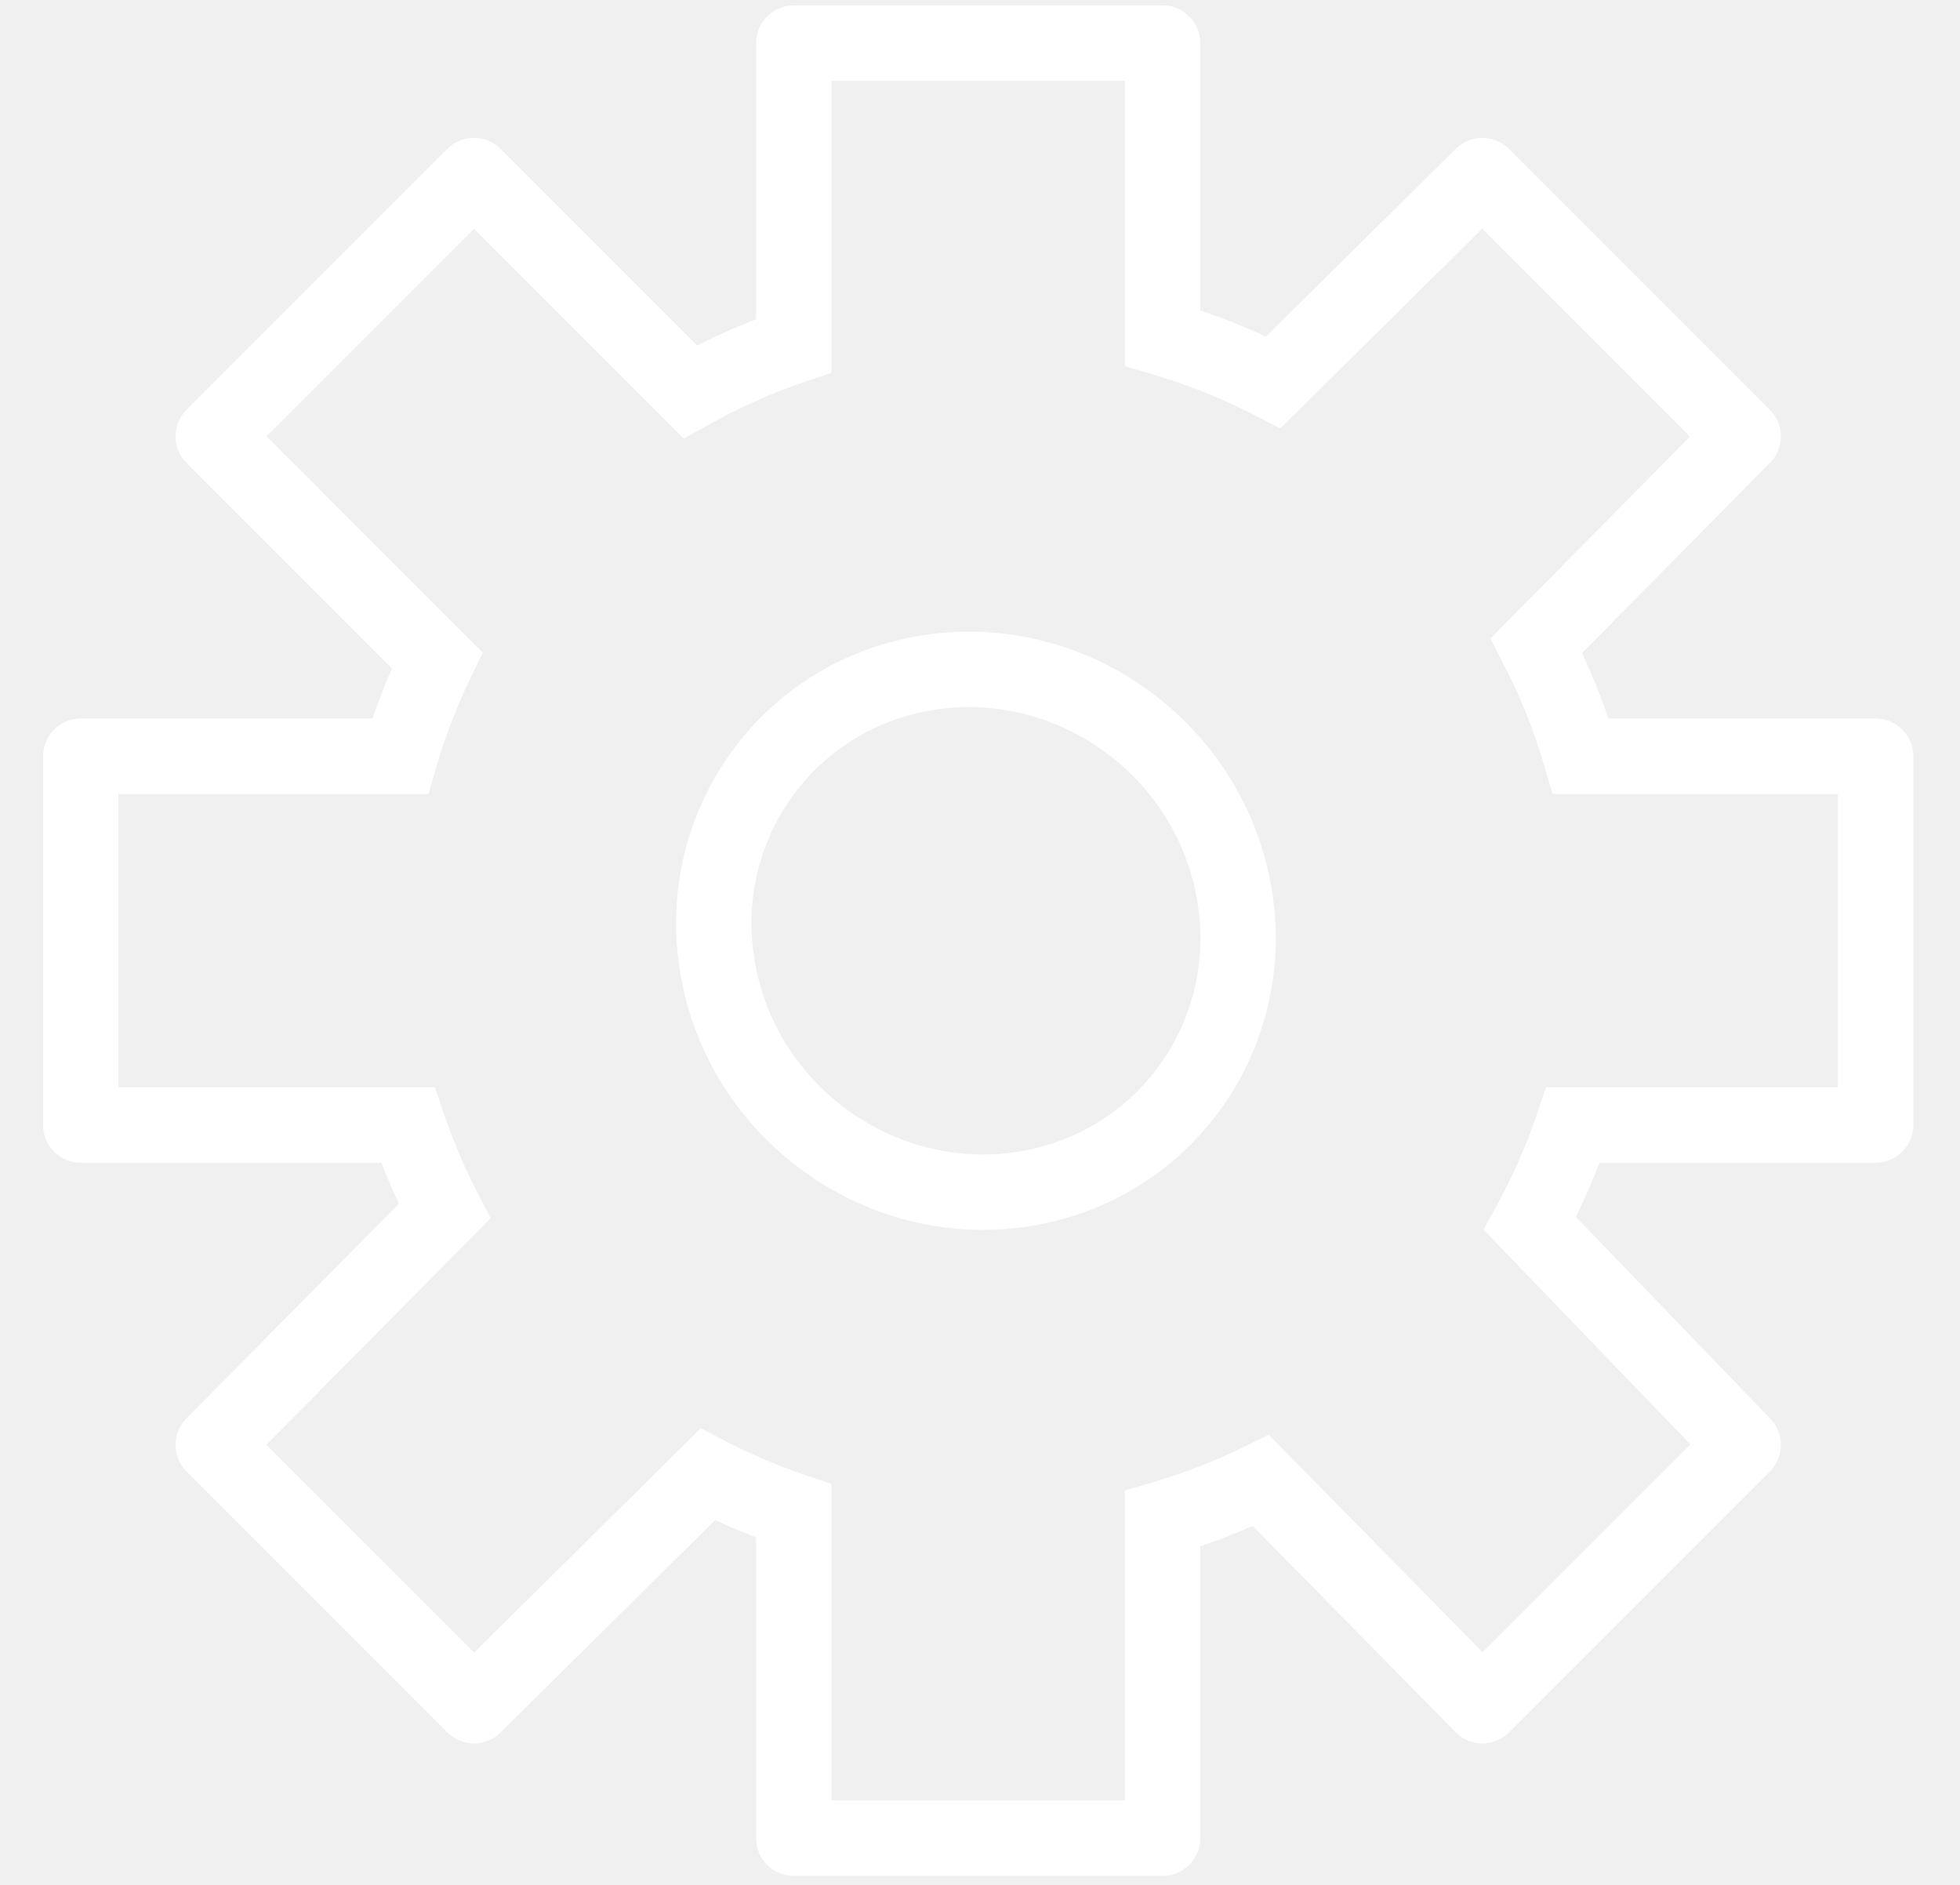
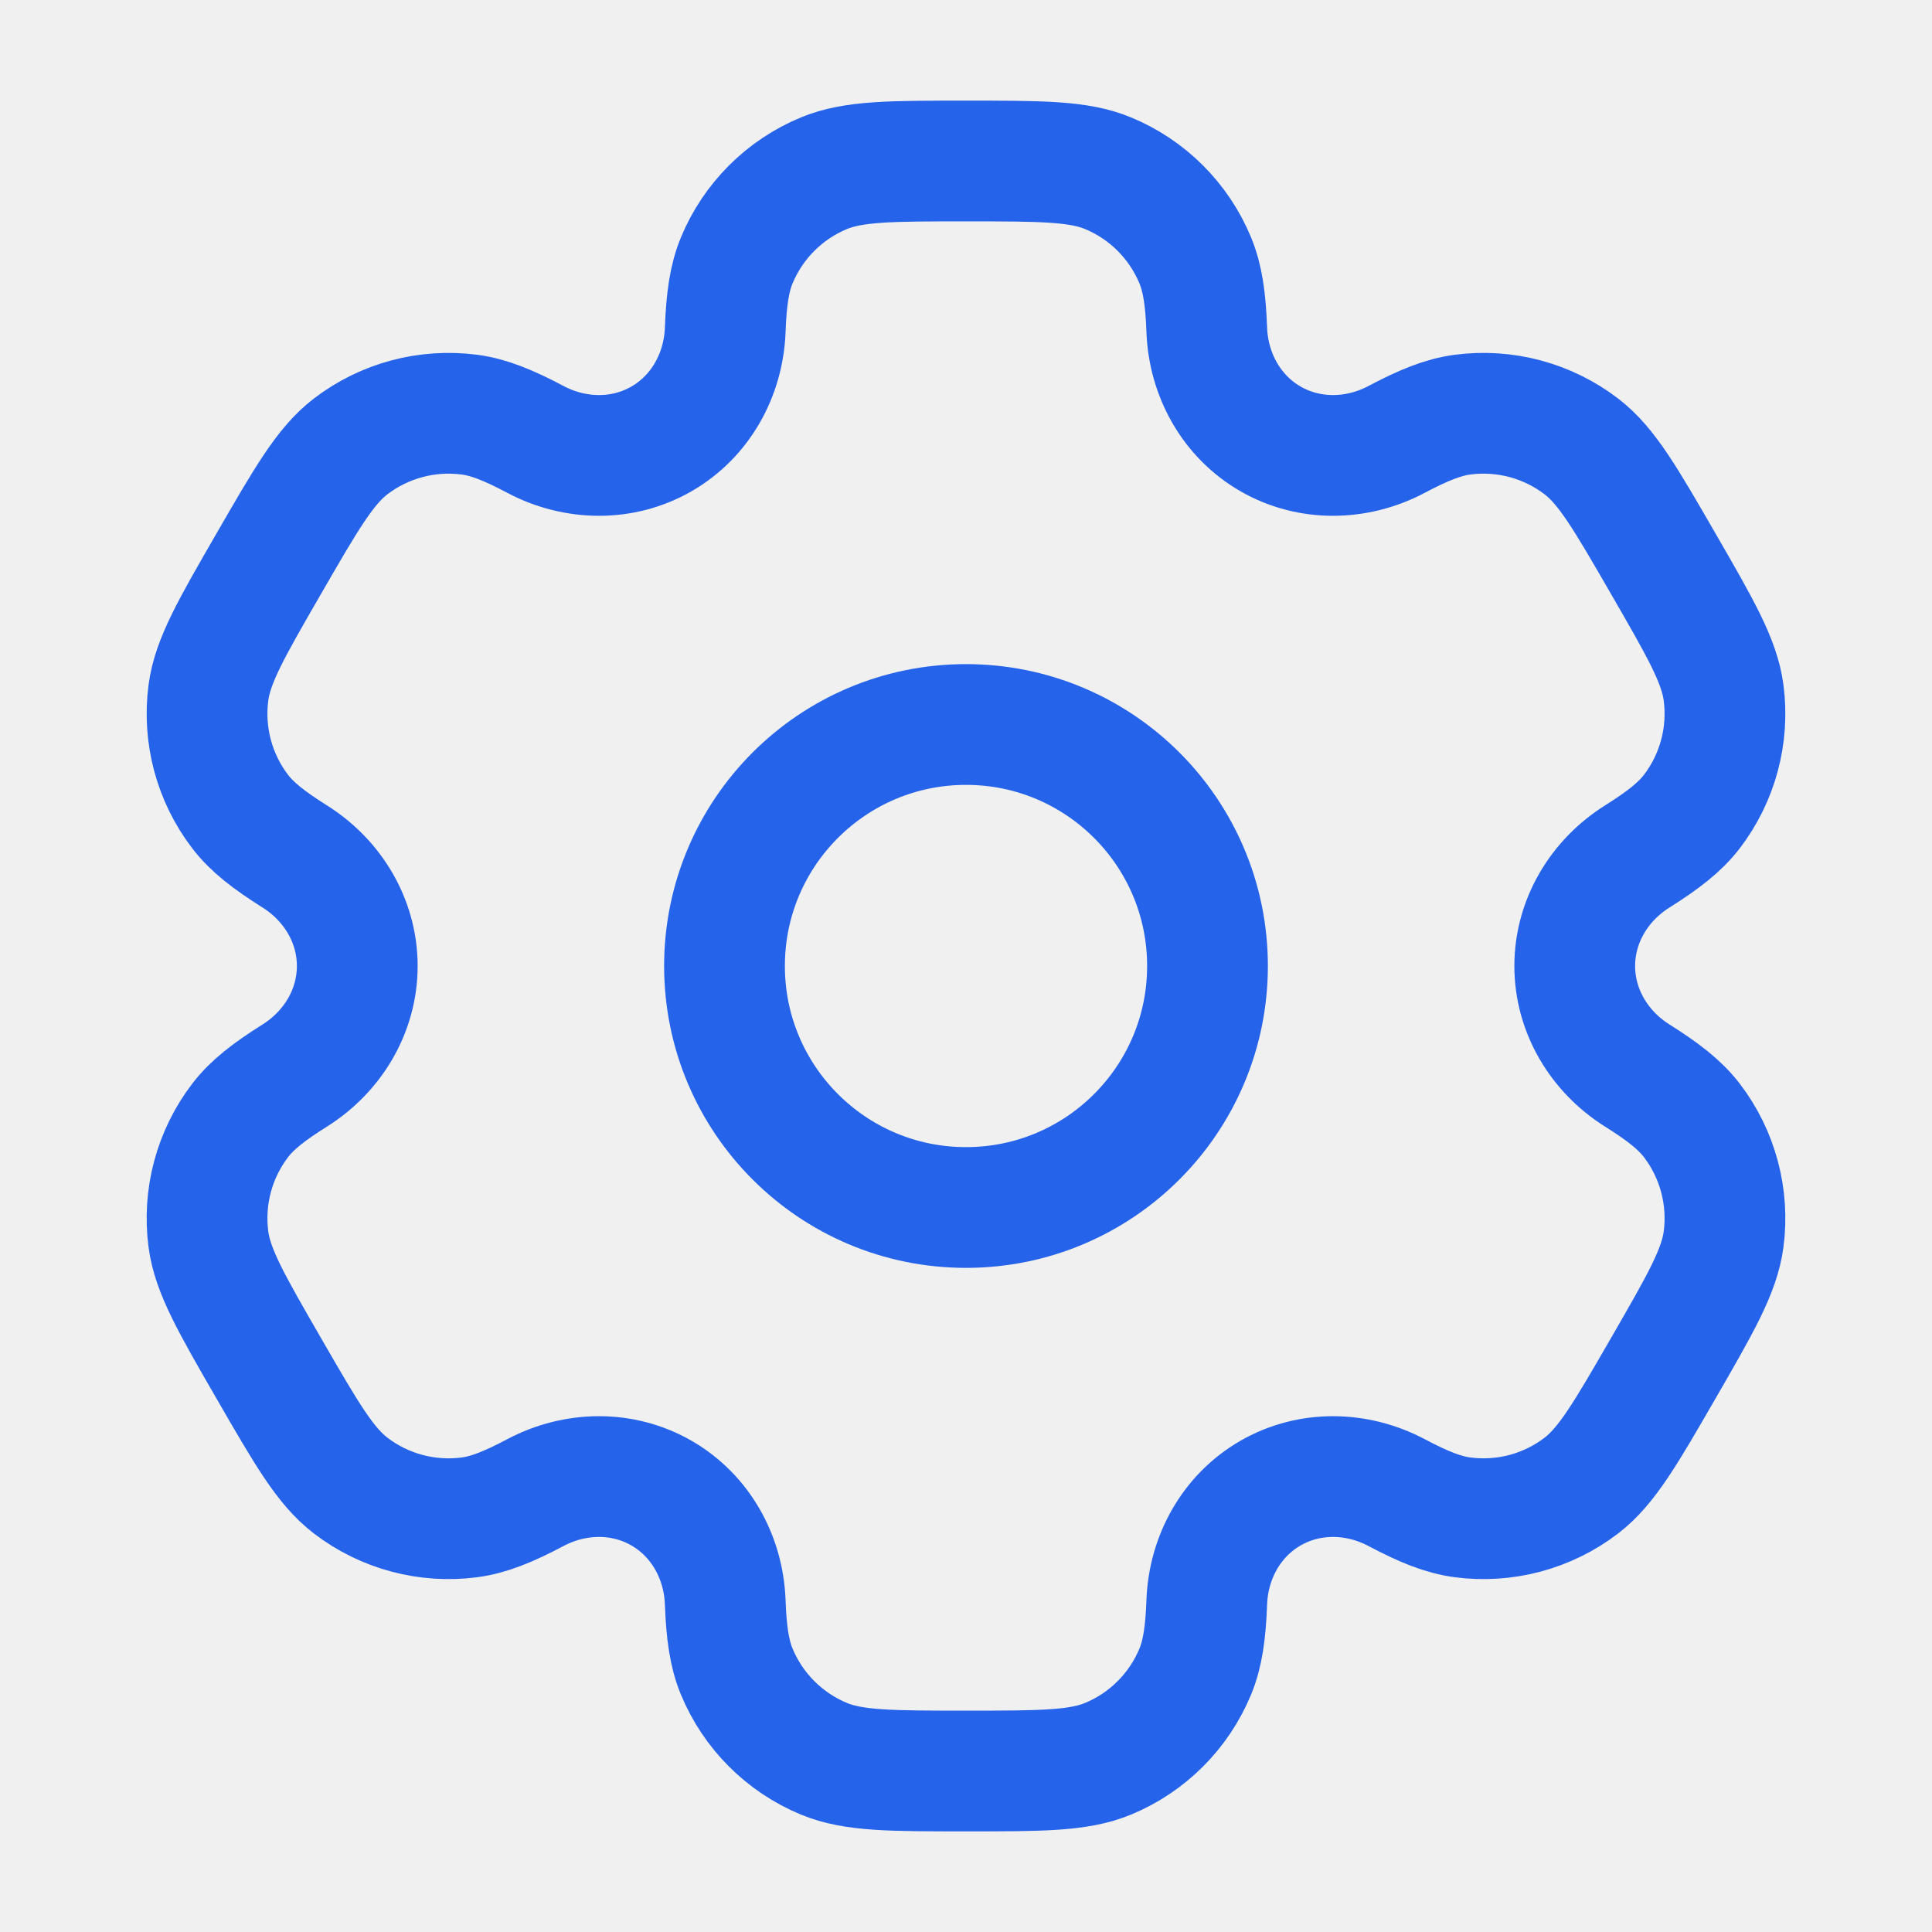
- <svg xmlns="http://www.w3.org/2000/svg" width="26" height="25" viewBox="0 0 26 25" fill="none">
-   <path d="M10.53 0.571V0.071C10.254 0.071 10.03 0.295 10.03 0.571L10.53 0.571ZM15.422 0.571H15.922C15.922 0.295 15.698 0.071 15.422 0.071V0.571ZM15.422 24.381V24.881C15.698 24.881 15.922 24.657 15.922 24.381H15.422ZM10.53 24.381H10.03C10.03 24.657 10.254 24.881 10.53 24.881V24.381ZM24.881 10.03H25.381C25.381 9.754 25.157 9.53 24.881 9.53L24.881 10.03ZM24.881 14.922V15.422C25.013 15.422 25.141 15.37 25.234 15.276C25.328 15.182 25.381 15.055 25.381 14.922H24.881ZM1.071 14.922H0.571C0.571 15.198 0.795 15.422 1.071 15.422L1.071 14.922ZM1.071 10.03L1.071 9.53C0.939 9.53 0.812 9.583 0.718 9.676C0.624 9.77 0.571 9.897 0.571 10.03H1.071ZM19.664 2.329L20.018 1.975C19.823 1.781 19.508 1.78 19.313 1.973L19.664 2.329ZM23.124 5.788L23.479 6.139C23.673 5.944 23.672 5.629 23.477 5.434L23.124 5.788ZM6.288 22.624L5.934 22.977C6.129 23.172 6.444 23.173 6.64 22.979L6.288 22.624ZM2.828 19.164L2.473 18.813C2.279 19.008 2.28 19.323 2.475 19.518L2.828 19.164ZM23.124 19.164L23.477 19.518C23.67 19.325 23.673 19.014 23.484 18.817L23.124 19.164ZM19.664 22.624L19.308 22.974C19.401 23.07 19.529 23.123 19.662 23.124C19.796 23.124 19.924 23.072 20.018 22.977L19.664 22.624ZM2.828 5.788L2.475 5.434C2.381 5.528 2.328 5.655 2.328 5.788C2.328 5.921 2.381 6.048 2.475 6.142L2.828 5.788ZM6.288 2.329L6.641 1.975C6.446 1.78 6.13 1.78 5.934 1.975L6.288 2.329ZM20.867 14.922V14.422H20.508L20.393 14.762L20.867 14.922ZM20.294 16.227L19.856 15.987L19.679 16.309L19.934 16.574L20.294 16.227ZM16.727 19.637L17.083 19.287L16.83 19.03L16.507 19.189L16.727 19.637ZM15.422 20.143L15.283 19.663L14.922 19.768V20.143H15.422ZM10.53 20.041H11.03V19.682L10.69 19.567L10.53 20.041ZM9.388 19.555L9.619 19.111L9.295 18.944L9.037 19.2L9.388 19.555ZM5.897 16.064L6.253 16.416L6.509 16.157L6.341 15.834L5.897 16.064ZM5.412 14.922L5.885 14.762L5.771 14.422H5.412L5.412 14.922ZM5.309 10.03V10.53H5.684L5.789 10.17L5.309 10.03ZM5.799 8.758L6.249 8.977L6.404 8.656L6.152 8.405L5.799 8.758ZM9.156 5.197L8.802 5.55L9.07 5.818L9.401 5.633L9.156 5.197ZM10.53 4.586L10.69 5.059L11.03 4.945V4.586H10.53ZM15.422 4.483H14.922V4.858L15.283 4.963L15.422 4.483ZM16.89 5.071L16.66 5.515L16.983 5.683L17.241 5.427L16.89 5.071ZM20.381 8.562L20.026 8.211L19.77 8.47L19.937 8.793L20.381 8.562ZM20.969 10.03L20.489 10.17L20.594 10.53H20.969V10.03ZM10.53 1.071H15.422V0.071H10.53V1.071ZM15.422 23.881H10.53V24.881H15.422V23.881ZM24.381 10.03V14.922H25.381V10.03H24.381ZM1.571 14.922V10.03H0.571V14.922H1.571ZM19.311 2.682L22.77 6.142L23.477 5.434L20.018 1.975L19.311 2.682ZM6.641 22.27L3.182 18.811L2.475 19.518L5.934 22.977L6.641 22.27ZM22.77 18.811L19.311 22.27L20.018 22.977L23.477 19.518L22.77 18.811ZM3.182 6.142L6.641 2.682L5.934 1.975L2.475 5.434L3.182 6.142ZM20.393 14.762C20.249 15.188 20.069 15.598 19.856 15.987L20.733 16.467C20.974 16.028 21.178 15.565 21.34 15.082L20.393 14.762ZM16.507 19.189C16.116 19.38 15.707 19.54 15.283 19.663L15.562 20.623C16.042 20.483 16.505 20.303 16.947 20.086L16.507 19.189ZM10.69 19.567C10.319 19.442 9.961 19.289 9.619 19.111L9.158 19.999C9.546 20.2 9.951 20.373 10.37 20.514L10.69 19.567ZM6.341 15.834C6.163 15.491 6.01 15.133 5.885 14.762L4.938 15.082C5.079 15.502 5.252 15.906 5.453 16.294L6.341 15.834ZM5.789 10.17C5.909 9.757 6.064 9.358 6.249 8.977L5.349 8.54C5.14 8.971 4.965 9.423 4.829 9.89L5.789 10.17ZM9.401 5.633C9.809 5.404 10.24 5.211 10.69 5.059L10.37 4.112C9.861 4.284 9.373 4.502 8.911 4.761L9.401 5.633ZM15.283 4.963C15.763 5.103 16.223 5.289 16.66 5.515L17.12 4.627C16.627 4.371 16.105 4.161 15.562 4.003L15.283 4.963ZM19.937 8.793C20.164 9.229 20.349 9.69 20.489 10.17L21.449 9.89C21.291 9.347 21.081 8.825 20.825 8.332L19.937 8.793ZM11.03 4.586V0.571H10.03V4.586H11.03ZM14.922 0.571V4.483H15.922V0.571H14.922ZM5.934 2.682L8.802 5.55L9.509 4.843L6.641 1.975L5.934 2.682ZM6.152 8.405L3.182 5.434L2.475 6.142L5.445 9.112L6.152 8.405ZM17.241 5.427L20.016 2.684L19.313 1.973L16.538 4.716L17.241 5.427ZM22.768 5.436L20.026 8.211L20.737 8.914L23.479 6.139L22.768 5.436ZM20.969 10.53H24.881L24.881 9.53H20.969V10.53ZM24.881 14.422L20.867 14.422V15.422L24.881 15.422L24.881 14.422ZM19.934 16.574L22.764 19.511L23.484 18.817L20.654 15.88L19.934 16.574ZM20.021 22.273L17.083 19.287L16.37 19.988L19.308 22.974L20.021 22.273ZM14.922 20.143V24.381H15.922V20.143H14.922ZM11.03 24.381V20.041H10.03V24.381H11.03ZM9.037 19.2L5.936 22.268L6.64 22.979L9.74 19.91L9.037 19.2ZM3.184 19.516L6.253 16.416L5.542 15.712L2.473 18.813L3.184 19.516ZM5.412 14.422L1.071 14.422L1.071 15.422L5.412 15.422L5.412 14.422ZM1.071 10.53H5.309V9.53H1.071L1.071 10.53ZM15.865 11.855C16.188 13.469 15.147 14.992 13.545 15.269L13.715 16.254C15.878 15.881 17.277 13.818 16.845 11.659L15.865 11.855ZM13.545 15.269C11.932 15.547 10.353 14.46 10.027 12.835L9.047 13.032C9.477 15.181 11.562 16.626 13.715 16.254L13.545 15.269ZM10.027 12.835C9.704 11.221 10.746 9.698 12.348 9.422L12.178 8.436C10.014 8.81 8.615 10.872 9.047 13.032L10.027 12.835ZM12.348 9.422C13.96 9.143 15.54 10.231 15.865 11.855L16.845 11.659C16.415 9.51 14.33 8.065 12.178 8.436L12.348 9.422Z" fill="white" />
+ <svg xmlns="http://www.w3.org/2000/svg" width="800px" height="800px" viewBox="0 0 24 24" fill="none" stroke="#ffffff">
+   <g id="SVGRepo_bgCarrier" stroke-width="0" />
+   <g id="SVGRepo_tracerCarrier" stroke-linecap="round" stroke-linejoin="round" />
+   <g id="SVGRepo_iconCarrier">
+     <circle cx="12" cy="12" r="3" stroke="#2563eb" stroke-width="1.5" />
+     <path d="M13.765 2.152C13.398 2 12.932 2 12 2C11.068 2 10.602 2 10.235 2.152C9.745 2.355 9.355 2.745 9.152 3.235C9.06 3.458 9.023 3.719 9.009 4.098C8.988 4.656 8.702 5.172 8.219 5.451C7.736 5.73 7.146 5.72 6.652 5.459C6.316 5.281 6.073 5.183 5.833 5.151C5.307 5.082 4.775 5.224 4.354 5.547C4.039 5.789 3.806 6.193 3.34 7C2.874 7.807 2.641 8.21 2.589 8.605C2.52 9.131 2.662 9.663 2.985 10.084C3.133 10.276 3.34 10.437 3.661 10.639C4.134 10.936 4.438 11.442 4.438 12C4.438 12.558 4.134 13.064 3.661 13.361C3.34 13.563 3.132 13.724 2.985 13.916C2.662 14.337 2.52 14.869 2.589 15.395C2.641 15.789 2.874 16.193 3.34 17C3.806 17.807 4.039 18.211 4.354 18.453C4.775 18.776 5.307 18.918 5.833 18.849C6.073 18.817 6.316 18.719 6.652 18.541C7.145 18.28 7.736 18.27 8.219 18.549C8.702 18.828 8.988 19.344 9.009 19.902C9.023 20.282 9.06 20.542 9.152 20.765C9.355 21.255 9.745 21.645 10.235 21.848C10.602 22 11.068 22 12 22C12.932 22 13.398 22 13.765 21.848C14.255 21.645 14.645 21.255 14.848 20.765C14.94 20.542 14.977 20.282 14.991 19.902C15.012 19.344 15.298 18.828 15.781 18.549C16.264 18.27 16.854 18.28 17.348 18.541C17.684 18.719 17.927 18.817 18.167 18.849C18.693 18.918 19.225 18.776 19.646 18.453C19.961 18.21 20.194 17.807 20.66 17C21.126 16.193 21.359 15.789 21.411 15.395C21.48 14.869 21.338 14.337 21.015 13.916C20.867 13.724 20.66 13.563 20.339 13.361C19.866 13.064 19.562 12.558 19.562 12C19.562 11.442 19.866 10.936 20.339 10.639C20.66 10.437 20.867 10.276 21.015 10.084C21.338 9.663 21.48 9.131 21.411 8.605C21.359 8.211 21.126 7.807 20.66 7C20.194 6.193 19.961 5.789 19.646 5.547C19.225 5.224 18.693 5.082 18.167 5.151C17.927 5.183 17.684 5.281 17.348 5.459C16.855 5.72 16.264 5.73 15.781 5.451C15.298 5.172 15.012 4.656 14.991 4.098C14.977 3.718 14.94 3.458 14.848 3.235C14.645 2.745 14.255 2.355 13.765 2.152Z" stroke="#2563eb" stroke-width="1.5" />
+   </g>
</svg>
